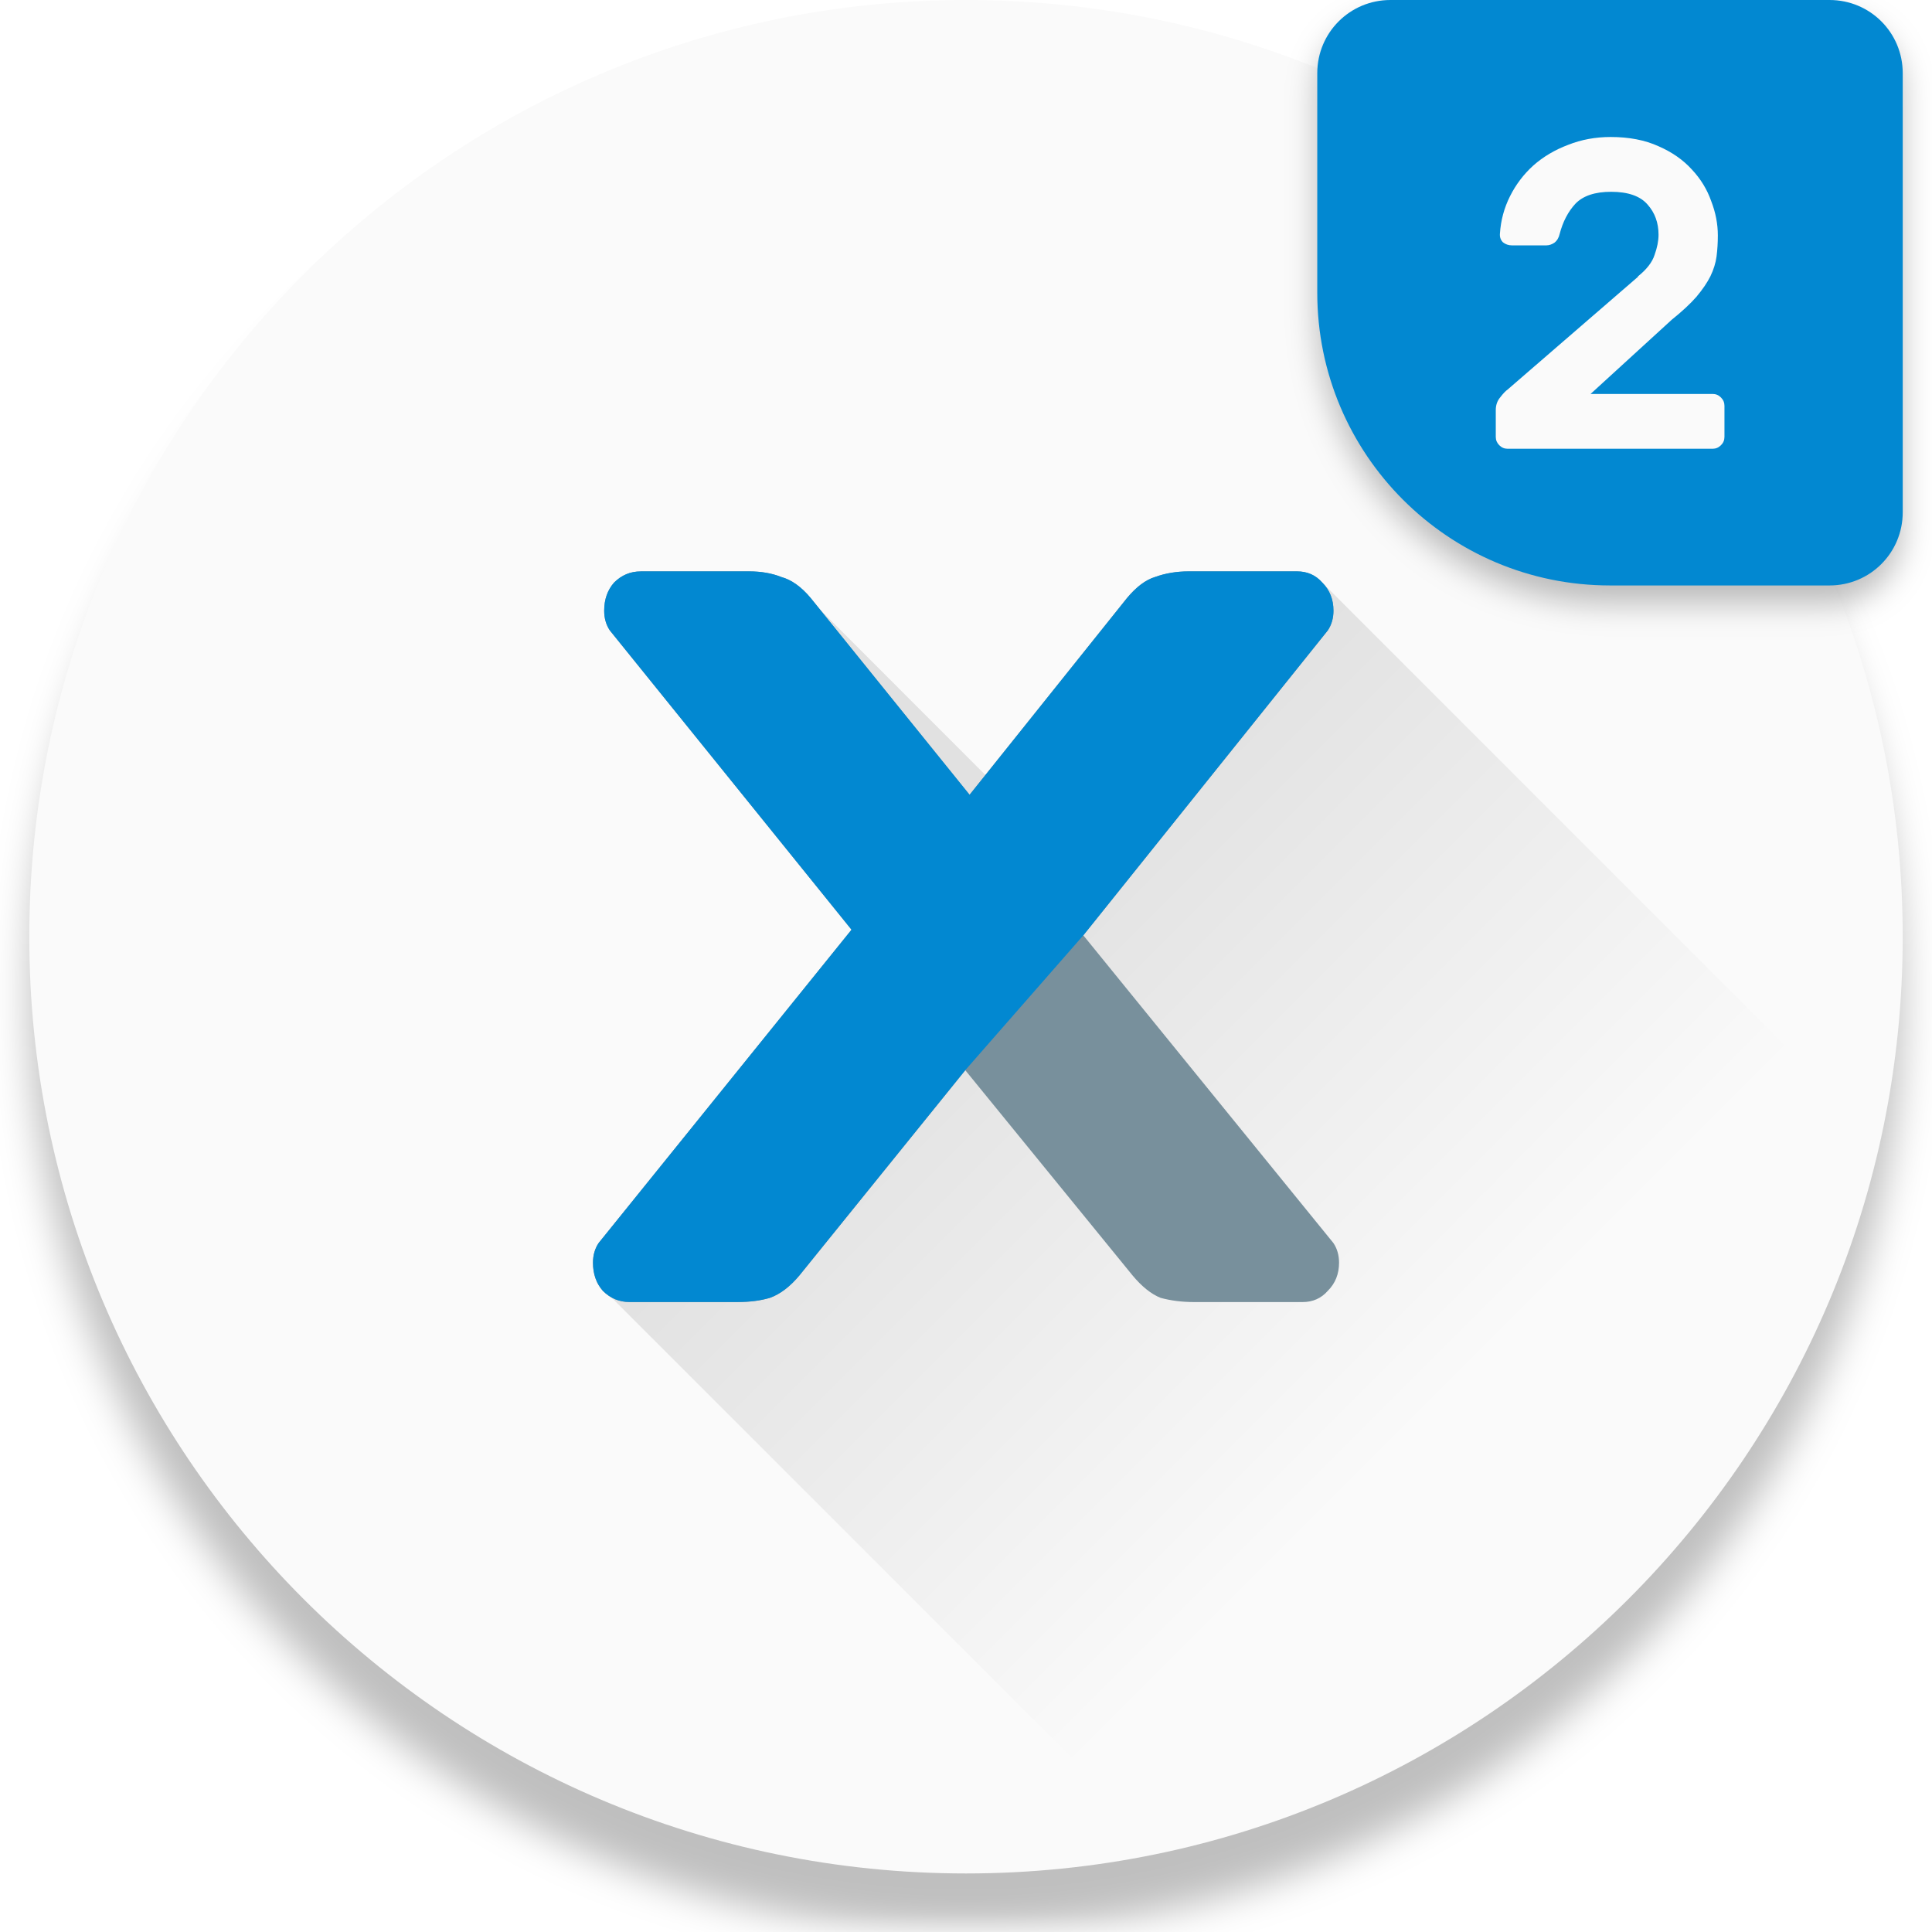
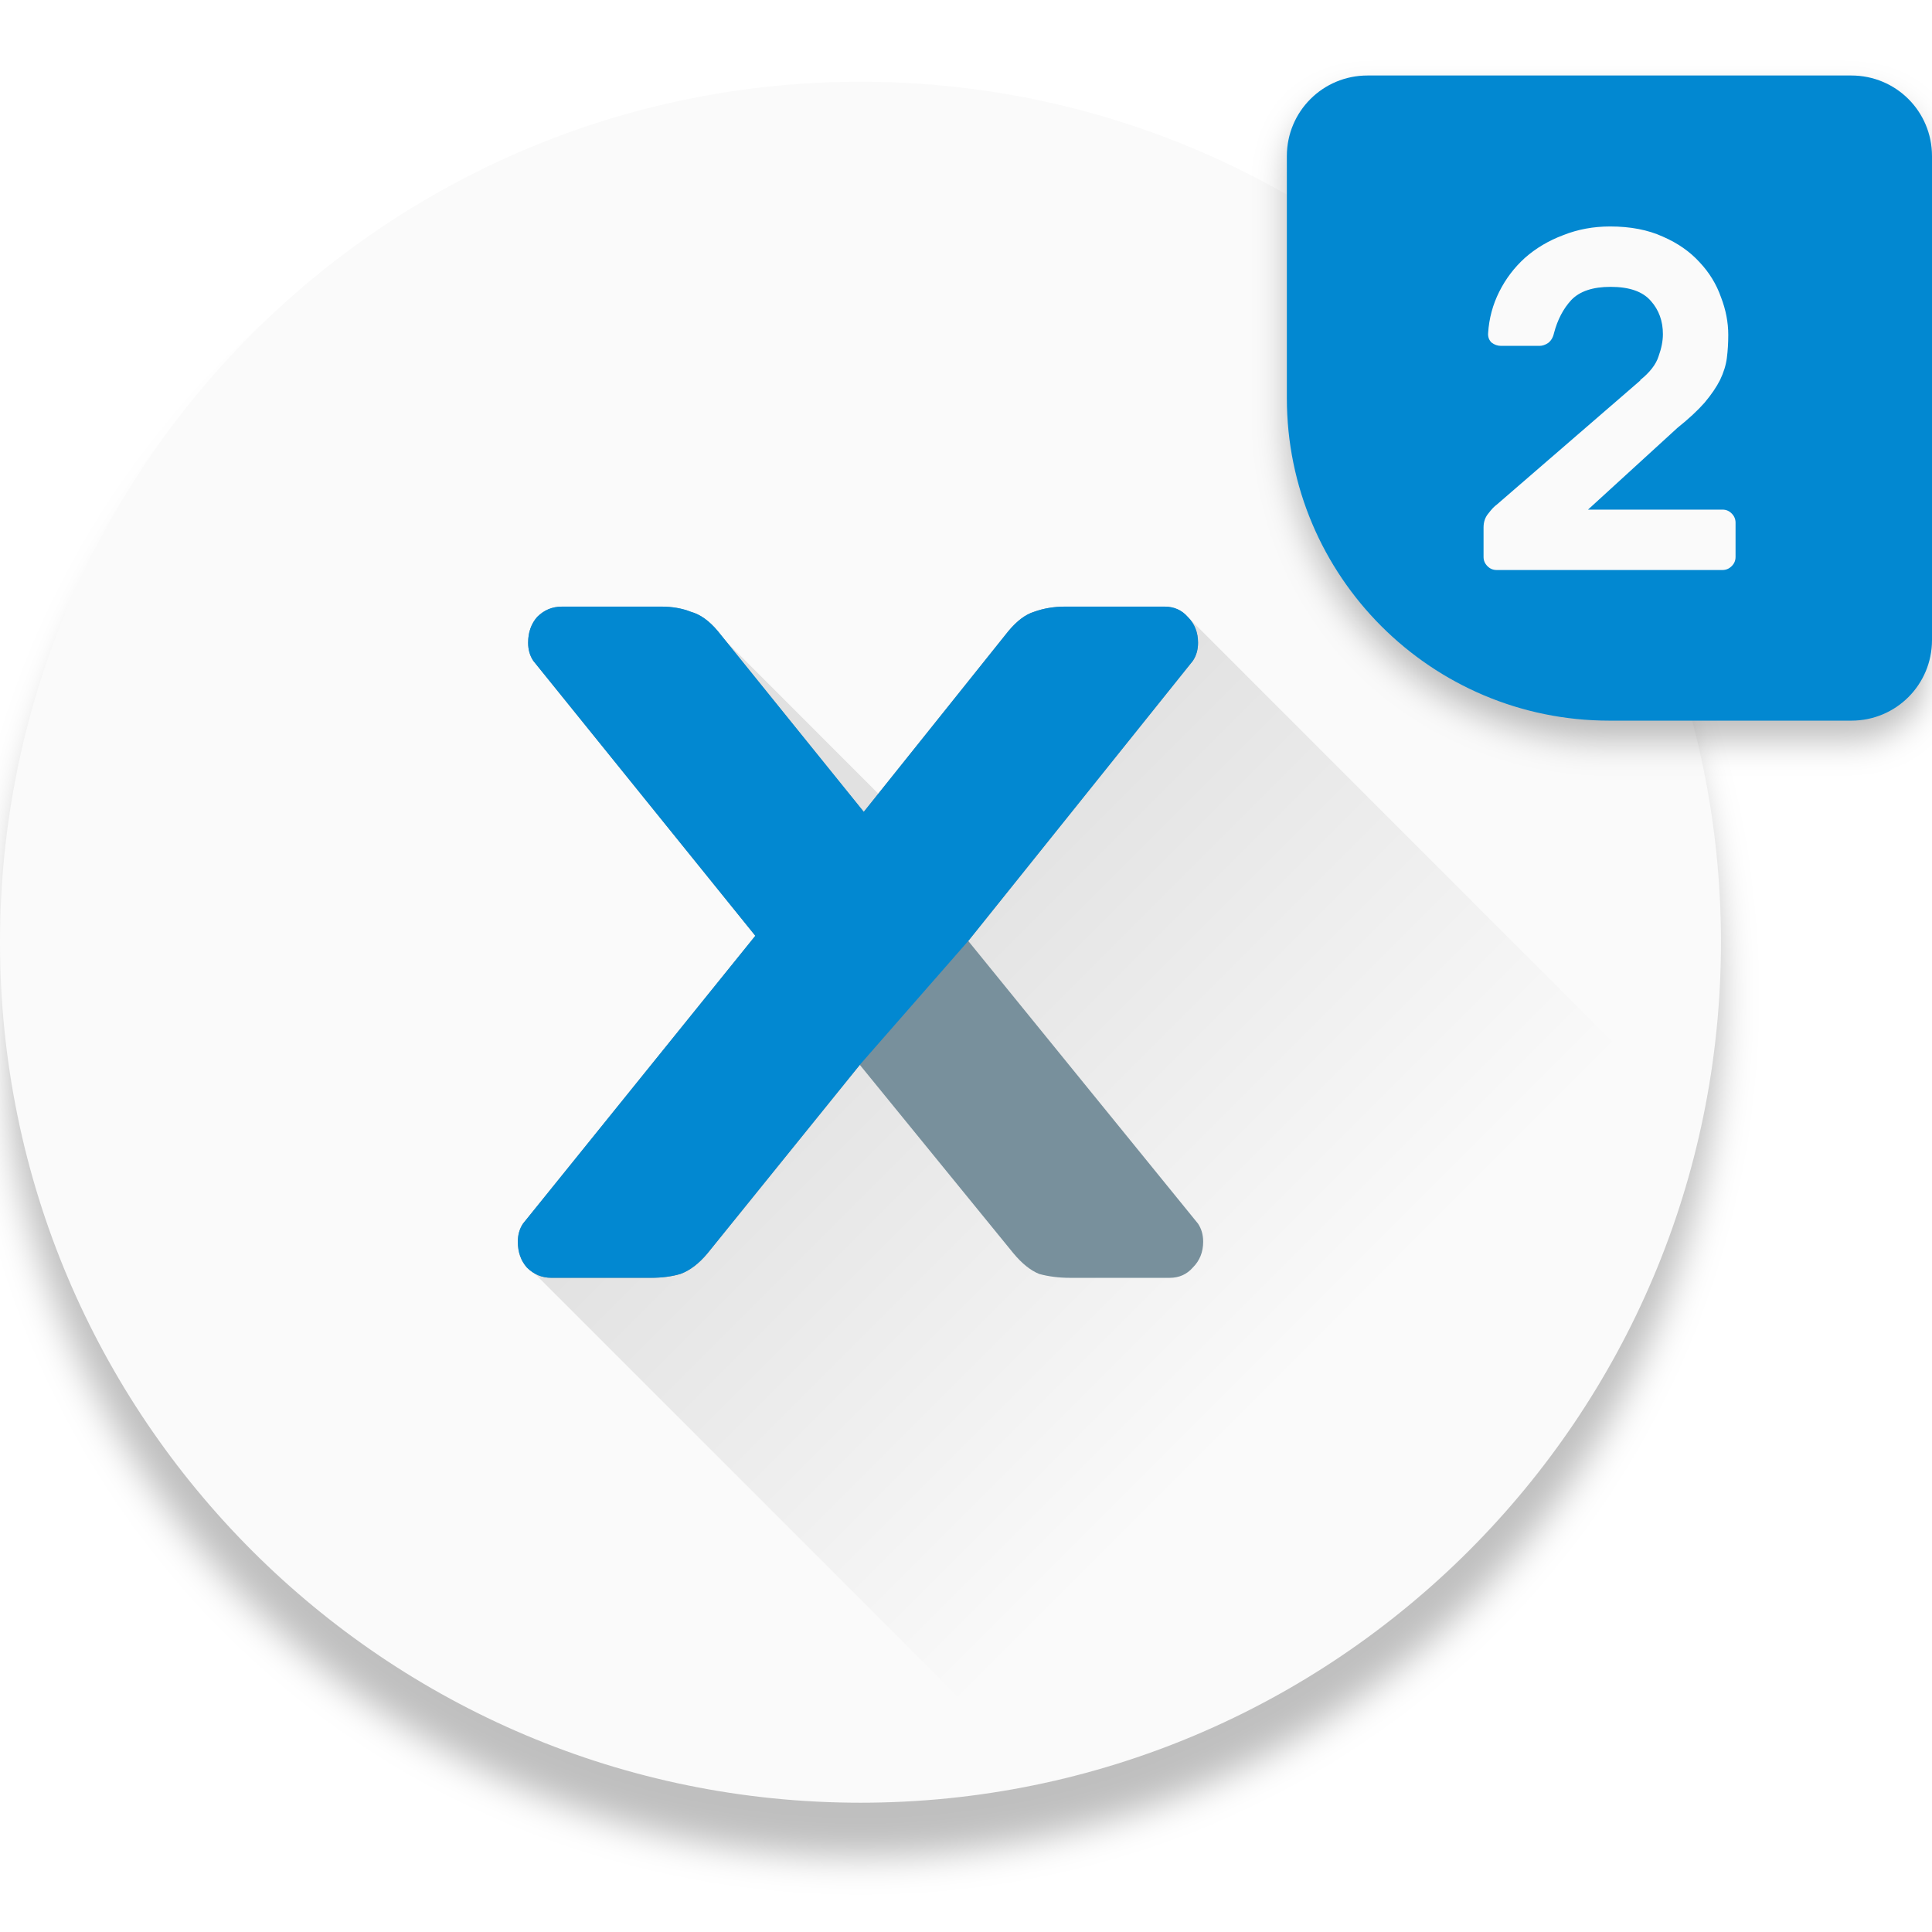
<svg xmlns="http://www.w3.org/2000/svg" xmlns:xlink="http://www.w3.org/1999/xlink" version="1.1" id="svg8212" viewBox="0 0 128 128" height="128" width="128">
  <defs id="defs8214">
    <linearGradient id="linearGradient9571">
      <stop id="stop9573" offset="0" style="stop-color:#000000;stop-opacity:0.1" />
      <stop id="stop9575" offset="1" style="stop-color:#000000;stop-opacity:0" />
    </linearGradient>
    <filter height="1.048" y="-0.024" width="1.048" x="-0.024" id="filter9513" style="color-interpolation-filters:sRGB">
      <feGaussianBlur id="feGaussianBlur9515" stdDeviation="0.32" />
    </filter>
    <filter height="1.12" y="-0.06" width="1.12" x="-0.06" id="filter9558" style="color-interpolation-filters:sRGB">
      <feGaussianBlur id="feGaussianBlur9560" stdDeviation="0.2" />
    </filter>
    <linearGradient gradientUnits="userSpaceOnUse" y2="31.732" x2="32.42" y1="23.438" x1="24.125" id="linearGradient9577" xlink:href="#linearGradient9571" />
  </defs>
-   <g transform="translate(0,80)" id="layer2">
-     <g transform="matrix(3.878788,0,0,3.878788,-29.09091,-111.0303)" id="g4204">
+   <g transform="matrix(1.336157,0,0,1.336157,-28.50469,83.8041)" id="layer2">
+     <g transform="matrix(2.666667,0,0,2.666667,0,-80)" id="g4184">
      <circle r="16" cy="25" cx="24" id="circle9507" style="opacity:0.25;fill:#000000;fill-opacity:1;fill-rule:nonzero;stroke:none;stroke-width:0.1;stroke-linecap:butt;stroke-linejoin:miter;stroke-miterlimit:4;stroke-dasharray:none;stroke-dashoffset:0;stroke-opacity:1;filter:url(#filter9513)" />
      <circle style="opacity:1;fill:#fafafa;fill-opacity:1;fill-rule:nonzero;stroke:none;stroke-width:0.1;stroke-linecap:butt;stroke-linejoin:miter;stroke-miterlimit:4;stroke-dasharray:none;stroke-dashoffset:0;stroke-opacity:1" id="path8805" cx="24" cy="24" r="16" />
      <path style="opacity:1;fill:url(#linearGradient9577);fill-opacity:1;fill-rule:nonzero;stroke:none;stroke-width:0.1;stroke-linecap:butt;stroke-linejoin:miter;stroke-miterlimit:4;stroke-dasharray:none;stroke-dashoffset:0;stroke-opacity:1" d="m 21.025,17.932 1.02,5.949 -4.355,6.027 9.723,9.723 0.027,-0.025 A 16,16 0 0 0 39.6,27.5 l 0.016,-0.016 -9.531,-9.533 -5.754,3.287 -3.305,-3.307 z" id="path9521" />
      <g transform="translate(5.004,-4.696709)" style="font-style:normal;font-variant:normal;font-weight:500;font-stretch:normal;font-size:24px;line-height:100%;font-family:Rubik;-inkscape-font-specification:'Rubik Medium';letter-spacing:0px;word-spacing:0px;fill:#78909c;fill-opacity:1;stroke:none;stroke-width:1px;stroke-linecap:butt;stroke-linejoin:miter;stroke-opacity:1" id="flowRoot9443">
        <path d="m 18.984,30.977 -2.832,3.504 q -0.24,0.288 -0.504,0.384 -0.24,0.072 -0.552,0.072 l -1.848,0 q -0.264,0 -0.456,-0.192 -0.168,-0.192 -0.168,-0.48 0,-0.192 0.096,-0.336 l 4.32,-5.352 -4.128,-5.112 q -0.096,-0.144 -0.096,-0.336 0,-0.288 0.168,-0.48 0.192,-0.192 0.456,-0.192 l 1.848,0 q 0.312,0 0.552,0.096 0.264,0.072 0.504,0.36 l 2.712,3.36 2.688,-3.36 q 0.24,-0.288 0.48,-0.36 0.264,-0.096 0.576,-0.096 l 1.848,0 q 0.264,0 0.432,0.192 0.192,0.192 0.192,0.48 0,0.192 -0.096,0.336 l -4.176,5.208 4.272,5.256 q 0.096,0.144 0.096,0.336 0,0.288 -0.192,0.48 -0.168,0.192 -0.432,0.192 l -1.848,0 q -0.312,0 -0.576,-0.072 -0.24,-0.096 -0.48,-0.384 l -2.856,-3.504 z" id="path9452" />
      </g>
      <path style="font-style:normal;font-variant:normal;font-weight:500;font-stretch:normal;font-size:medium;line-height:100%;font-family:Rubik;-inkscape-font-specification:'Rubik Medium';letter-spacing:0px;word-spacing:0px;fill:#0288d1;fill-opacity:1;stroke:none;stroke-width:1px;stroke-linecap:butt;stroke-linejoin:miter;stroke-opacity:1" d="m 18.443,17.76 c -0.176,0 -0.327,0.063 -0.455,0.191 -0.112,0.128 -0.168,0.288 -0.168,0.48 0,0.128 0.032,0.24 0.096,0.336 l 4.129,5.113 -4.32,5.352 c -0.064,0.096 -0.096,0.208 -0.096,0.336 0,0.192 0.056,0.352 0.168,0.48 0.128,0.128 0.279,0.191 0.455,0.191 l 1.848,0 c 0.208,0 0.393,-0.024 0.553,-0.072 0.176,-0.064 0.344,-0.193 0.504,-0.385 l 2.832,-3.504 2.016,-2.303 4.176,-5.209 c 0.064,-0.096 0.096,-0.208 0.096,-0.336 0,-0.192 -0.063,-0.352 -0.191,-0.48 -0.112,-0.128 -0.256,-0.191 -0.432,-0.191 l -1.848,0 c -0.208,0 -0.4,0.032 -0.576,0.096 -0.16,0.048 -0.32,0.169 -0.48,0.361 l -2.688,3.359 -2.713,-3.359 c -0.16,-0.192 -0.328,-0.313 -0.504,-0.361 -0.16,-0.064 -0.343,-0.096 -0.551,-0.096 l -1.85,0 z" id="path9458" />
-       <path id="path9524" d="m 39,20.25 c 0.554,0 1,-0.446 1,-1 l 0,-6 c 0,-0.554 -0.446,-1 -1,-1 l -6,0 c -0.554,0 -1,0.446 -1,1 l 0,3 a 4,4 0 0 0 4,4 l 3,0 z" style="opacity:0.25;fill:#000000;fill-opacity:1;fill-rule:nonzero;stroke:none;stroke-width:0.1;stroke-linecap:butt;stroke-linejoin:miter;stroke-miterlimit:4;stroke-dasharray:none;stroke-dashoffset:0;stroke-opacity:1;filter:url(#filter9558)" transform="matrix(1.25,0,0,1.25,-10,-7)" />
-       <path style="opacity:1;fill:#0288d1;fill-opacity:1;fill-rule:nonzero;stroke:none;stroke-width:0.1;stroke-linecap:butt;stroke-linejoin:miter;stroke-miterlimit:4;stroke-dasharray:none;stroke-dashoffset:0;stroke-opacity:1" d="M 38.75,18 C 39.443,18 40,17.442 40,16.75 l 0,-7.5 C 40,8.557 39.443,8 38.75,8 l -7.5,0 C 30.558,8 30,8.557 30,9.25 L 30,13 a 5,5 0 0 0 5,5 l 3.75,0 z" id="rect9496" />
-       <g style="font-style:normal;font-variant:normal;font-weight:500;font-stretch:normal;font-size:7.5px;line-height:100%;font-family:Rubik;-inkscape-font-specification:'Rubik Medium';letter-spacing:0px;word-spacing:0px;fill:#fafafa;fill-opacity:1;stroke:none;stroke-width:1px;stroke-linecap:butt;stroke-linejoin:miter;stroke-opacity:1" id="flowRoot9579">
-         <path d="m 35.476,12.722 q 0.225,-0.18 0.285,-0.367 0.068,-0.188 0.068,-0.345 0,-0.307 -0.188,-0.517 -0.188,-0.217 -0.623,-0.217 -0.412,0 -0.608,0.203 -0.188,0.203 -0.27,0.517 -0.022,0.098 -0.09,0.15 -0.068,0.045 -0.135,0.045 l -0.593,0 q -0.083,0 -0.15,-0.052 -0.06,-0.06 -0.052,-0.15 0.022,-0.338 0.172,-0.637 0.15,-0.3 0.398,-0.525 0.255,-0.225 0.593,-0.352 0.338,-0.135 0.728,-0.135 0.472,0 0.818,0.158 0.345,0.15 0.57,0.398 0.225,0.24 0.33,0.54 0.113,0.292 0.113,0.585 0,0.188 -0.022,0.36 -0.022,0.165 -0.105,0.338 -0.083,0.165 -0.24,0.352 -0.158,0.18 -0.42,0.39 l -1.387,1.268 2.085,0 q 0.083,0 0.142,0.06 0.06,0.06 0.06,0.142 l 0,0.532 q 0,0.083 -0.06,0.142 -0.06,0.06 -0.142,0.06 l -3.502,0 q -0.083,0 -0.142,-0.06 -0.06,-0.06 -0.06,-0.142 l 0,-0.458 q 0,-0.128 0.075,-0.217 0.075,-0.098 0.128,-0.135 l 2.228,-1.927 z" id="path4179" />
+       <g id="g4178" transform="matrix(1.1996,0,0,1.1996,-4.060097,-1.713064)">
+         <path transform="matrix(1.25,0,0,1.25,-10,-7)" style="opacity:0.25;fill:#000000;fill-opacity:1;fill-rule:nonzero;stroke:none;stroke-width:0.1;stroke-linecap:butt;stroke-linejoin:miter;stroke-miterlimit:4;stroke-dasharray:none;stroke-dashoffset:0;stroke-opacity:1;filter:url(#filter9558)" d="m 39,20.25 c 0.554,0 1,-0.446 1,-1 l 0,-6 c 0,-0.554 -0.446,-1 -1,-1 l -6,0 c -0.554,0 -1,0.446 -1,1 l 0,3 a 4,4 0 0 0 4,4 l 3,0 z" id="path9524" />
+         <path id="rect9496" d="M 38.75,18 C 39.443,18 40,17.442 40,16.75 l 0,-7.5 C 40,8.557 39.443,8 38.75,8 l -7.5,0 C 30.558,8 30,8.557 30,9.25 L 30,13 a 5,5 0 0 0 5,5 l 3.75,0 z" style="opacity:1;fill:#0288d1;fill-opacity:1;fill-rule:nonzero;stroke:none;stroke-width:0.1;stroke-linecap:butt;stroke-linejoin:miter;stroke-miterlimit:4;stroke-dasharray:none;stroke-dashoffset:0;stroke-opacity:1" />
+         <g id="flowRoot9579" style="font-style:normal;font-variant:normal;font-weight:500;font-stretch:normal;font-size:7.5px;line-height:100%;font-family:Rubik;-inkscape-font-specification:'Rubik Medium';letter-spacing:0px;word-spacing:0px;fill:#fafafa;fill-opacity:1;stroke:none;stroke-width:1px;stroke-linecap:butt;stroke-linejoin:miter;stroke-opacity:1">
+           <path id="path4179" d="m 35.476,12.722 q 0.225,-0.18 0.285,-0.367 0.068,-0.188 0.068,-0.345 0,-0.307 -0.188,-0.517 -0.188,-0.217 -0.623,-0.217 -0.412,0 -0.608,0.203 -0.188,0.203 -0.27,0.517 -0.022,0.098 -0.09,0.15 -0.068,0.045 -0.135,0.045 l -0.593,0 q -0.083,0 -0.15,-0.052 -0.06,-0.06 -0.052,-0.15 0.022,-0.338 0.172,-0.637 0.15,-0.3 0.398,-0.525 0.255,-0.225 0.593,-0.352 0.338,-0.135 0.728,-0.135 0.472,0 0.818,0.158 0.345,0.15 0.57,0.398 0.225,0.24 0.33,0.54 0.113,0.292 0.113,0.585 0,0.188 -0.022,0.36 -0.022,0.165 -0.105,0.338 -0.083,0.165 -0.24,0.352 -0.158,0.18 -0.42,0.39 l -1.387,1.268 2.085,0 q 0.083,0 0.142,0.06 0.06,0.06 0.06,0.142 l 0,0.532 q 0,0.083 -0.06,0.142 -0.06,0.06 -0.142,0.06 l -3.502,0 q -0.083,0 -0.142,-0.06 -0.06,-0.06 -0.06,-0.142 l 0,-0.458 q 0,-0.128 0.075,-0.217 0.075,-0.098 0.128,-0.135 l 2.228,-1.927 z" />
+         </g>
      </g>
    </g>
  </g>
</svg>
